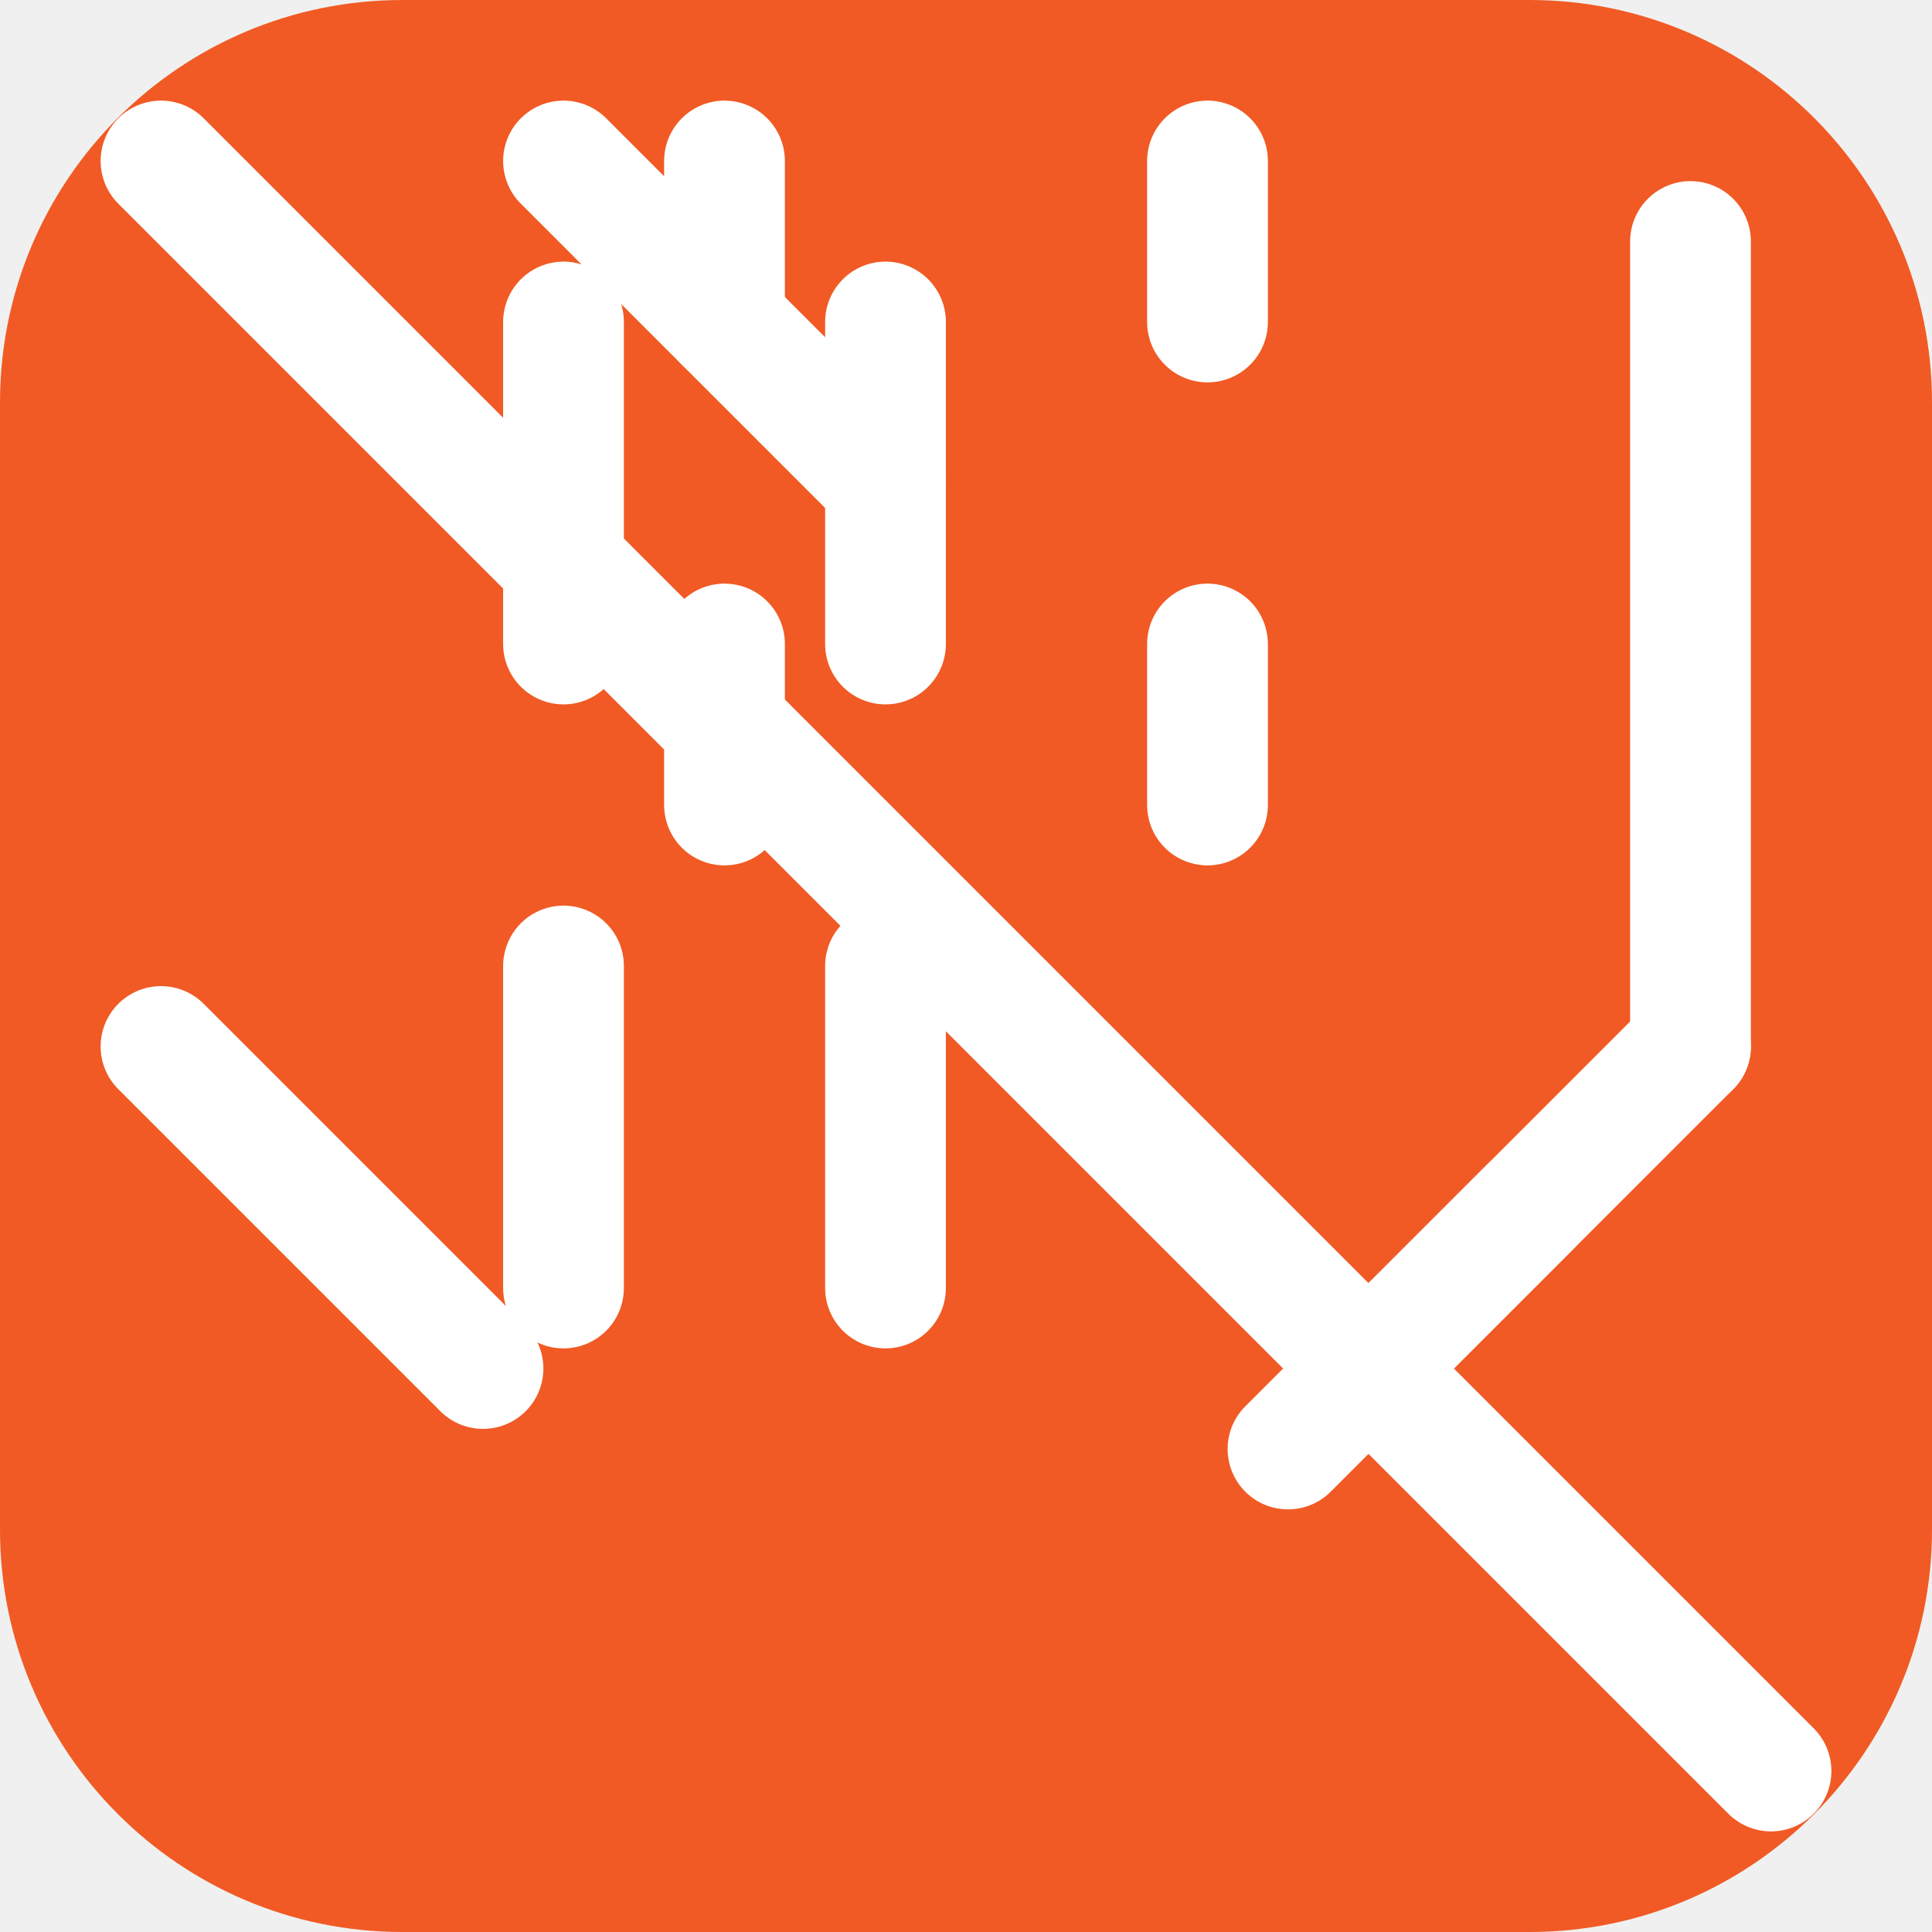
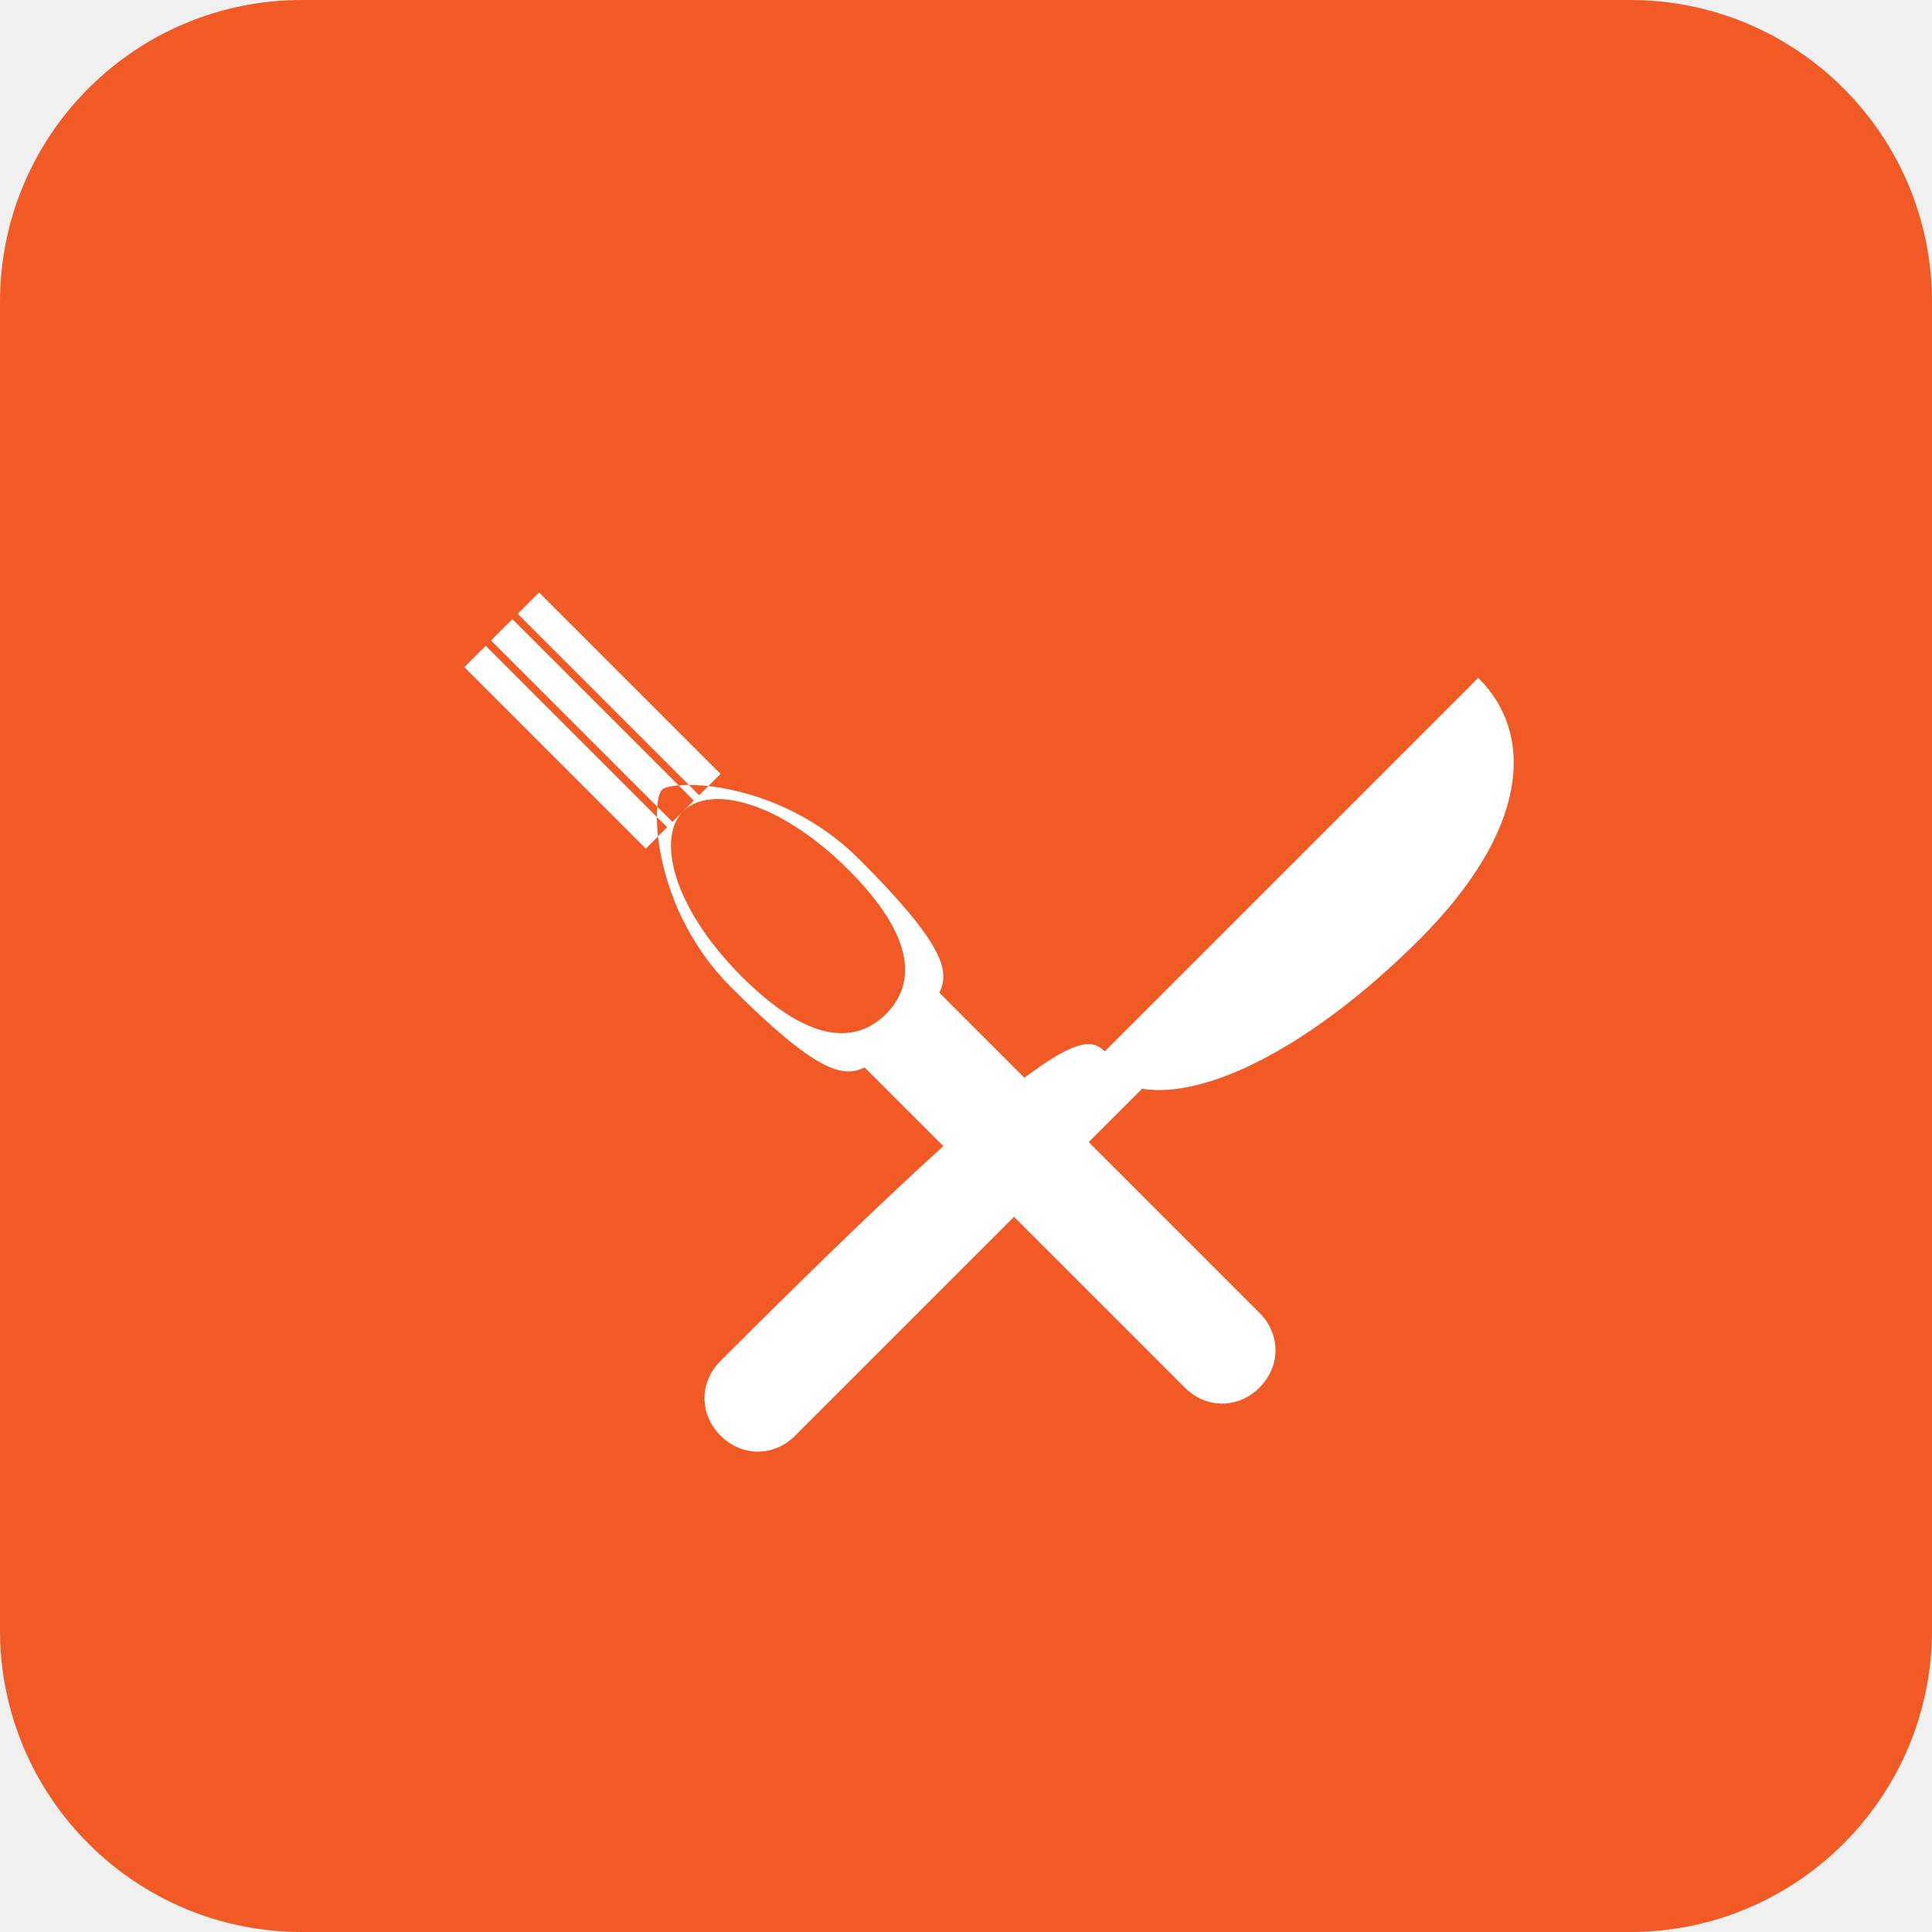
- <svg xmlns="http://www.w3.org/2000/svg" width="512" height="512" viewBox="0 0 24 24" fill="none">
-   <rect width="24" height="24" rx="5" fill="#f15a24" />
-   <g stroke="white" stroke-width="1.5" stroke-linecap="round" stroke-linejoin="round">
-     <path d="m7 2 4 4" />
-     <path d="m2 13 4 4" />
-     <path d="m2 2 20 20" />
-     <path d="M21 3v10" />
-     <path d="m21 13-4 4" />
-     <path d="m19 15-3 3" />
-     <path d="M15 2v2" />
-     <path d="M15 8v2" />
-     <path d="M9 2v2" />
-     <path d="M9 8v2" />
-     <path d="M11 4v4" />
-     <path d="M11 12v4" />
-     <path d="M7 4v4" />
-     <path d="M7 12v4" />
+ <svg xmlns="http://www.w3.org/2000/svg" viewBox="0 0 512 512" width="512" height="512">
+   <rect width="512" height="512" rx="80" fill="#f15a24" />
+   <g fill="white" transform="translate(256,256)">
+     <path transform="rotate(-45) translate(-30,-20)" d="       M-8,140 C-8,148 -2,154 6,154 C14,154 20,148 20,140       L20,20 C26,18 30,12 30,-20 C30,-50 10,-70 6,-70       C2,-70 -18,-50 -18,-20 C-18,12 -14,18 -8,20 Z       M-14,-20 C-14,-46 -4,-62 6,-62 C16,-62 26,-46 26,-20       C26,4 18,14 6,14 C-6,14 -14,4 -14,-20 Z       M-8,-62 L-8,-130 L0,-130 L0,-62 Z       M12,-62 L12,-130 L20,-130 L20,-62 Z       M2,-62 L2,-130 L10,-130 L10,-62 Z     " />
+     <path transform="rotate(45) translate(20,-20)" d="       M8,140 C8,148 14,154 22,154 C30,154 36,148 36,140       L36,10 C50,0 60,-30 60,-70 C60,-110 44,-130 22,-130       L22,10 C14,10 8,18 8,140 Z     " />
  </g>
</svg>
